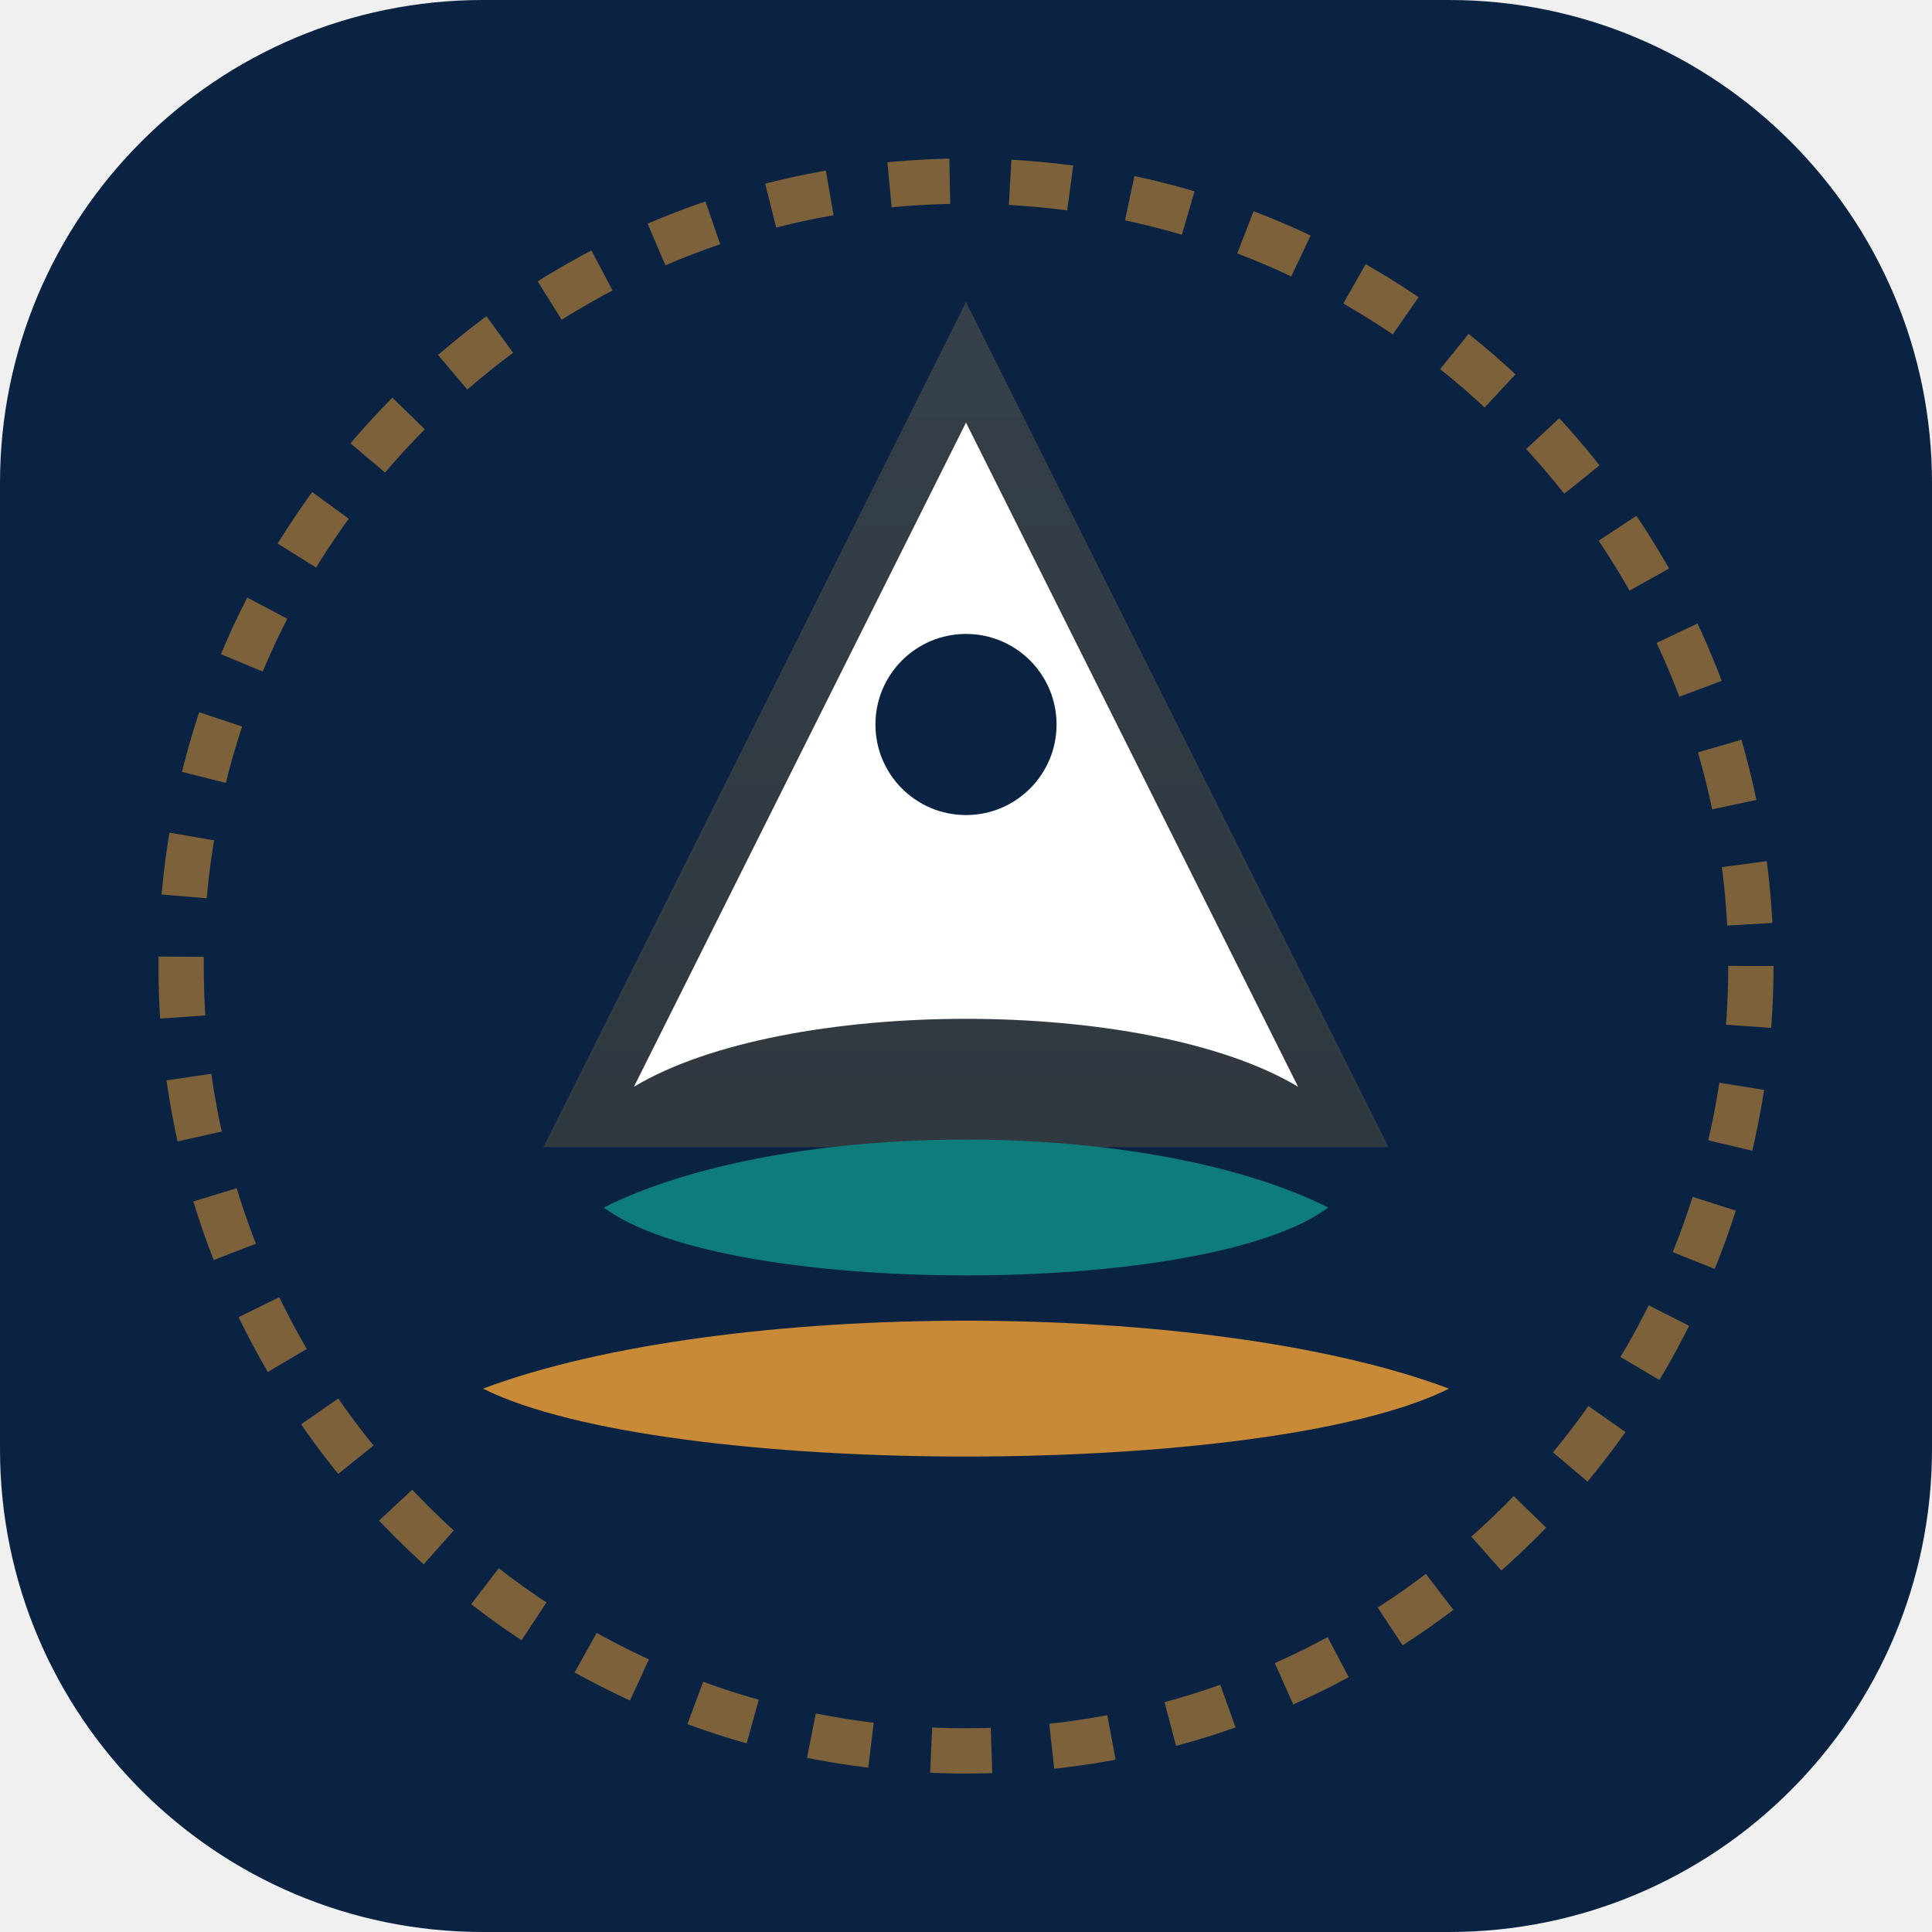
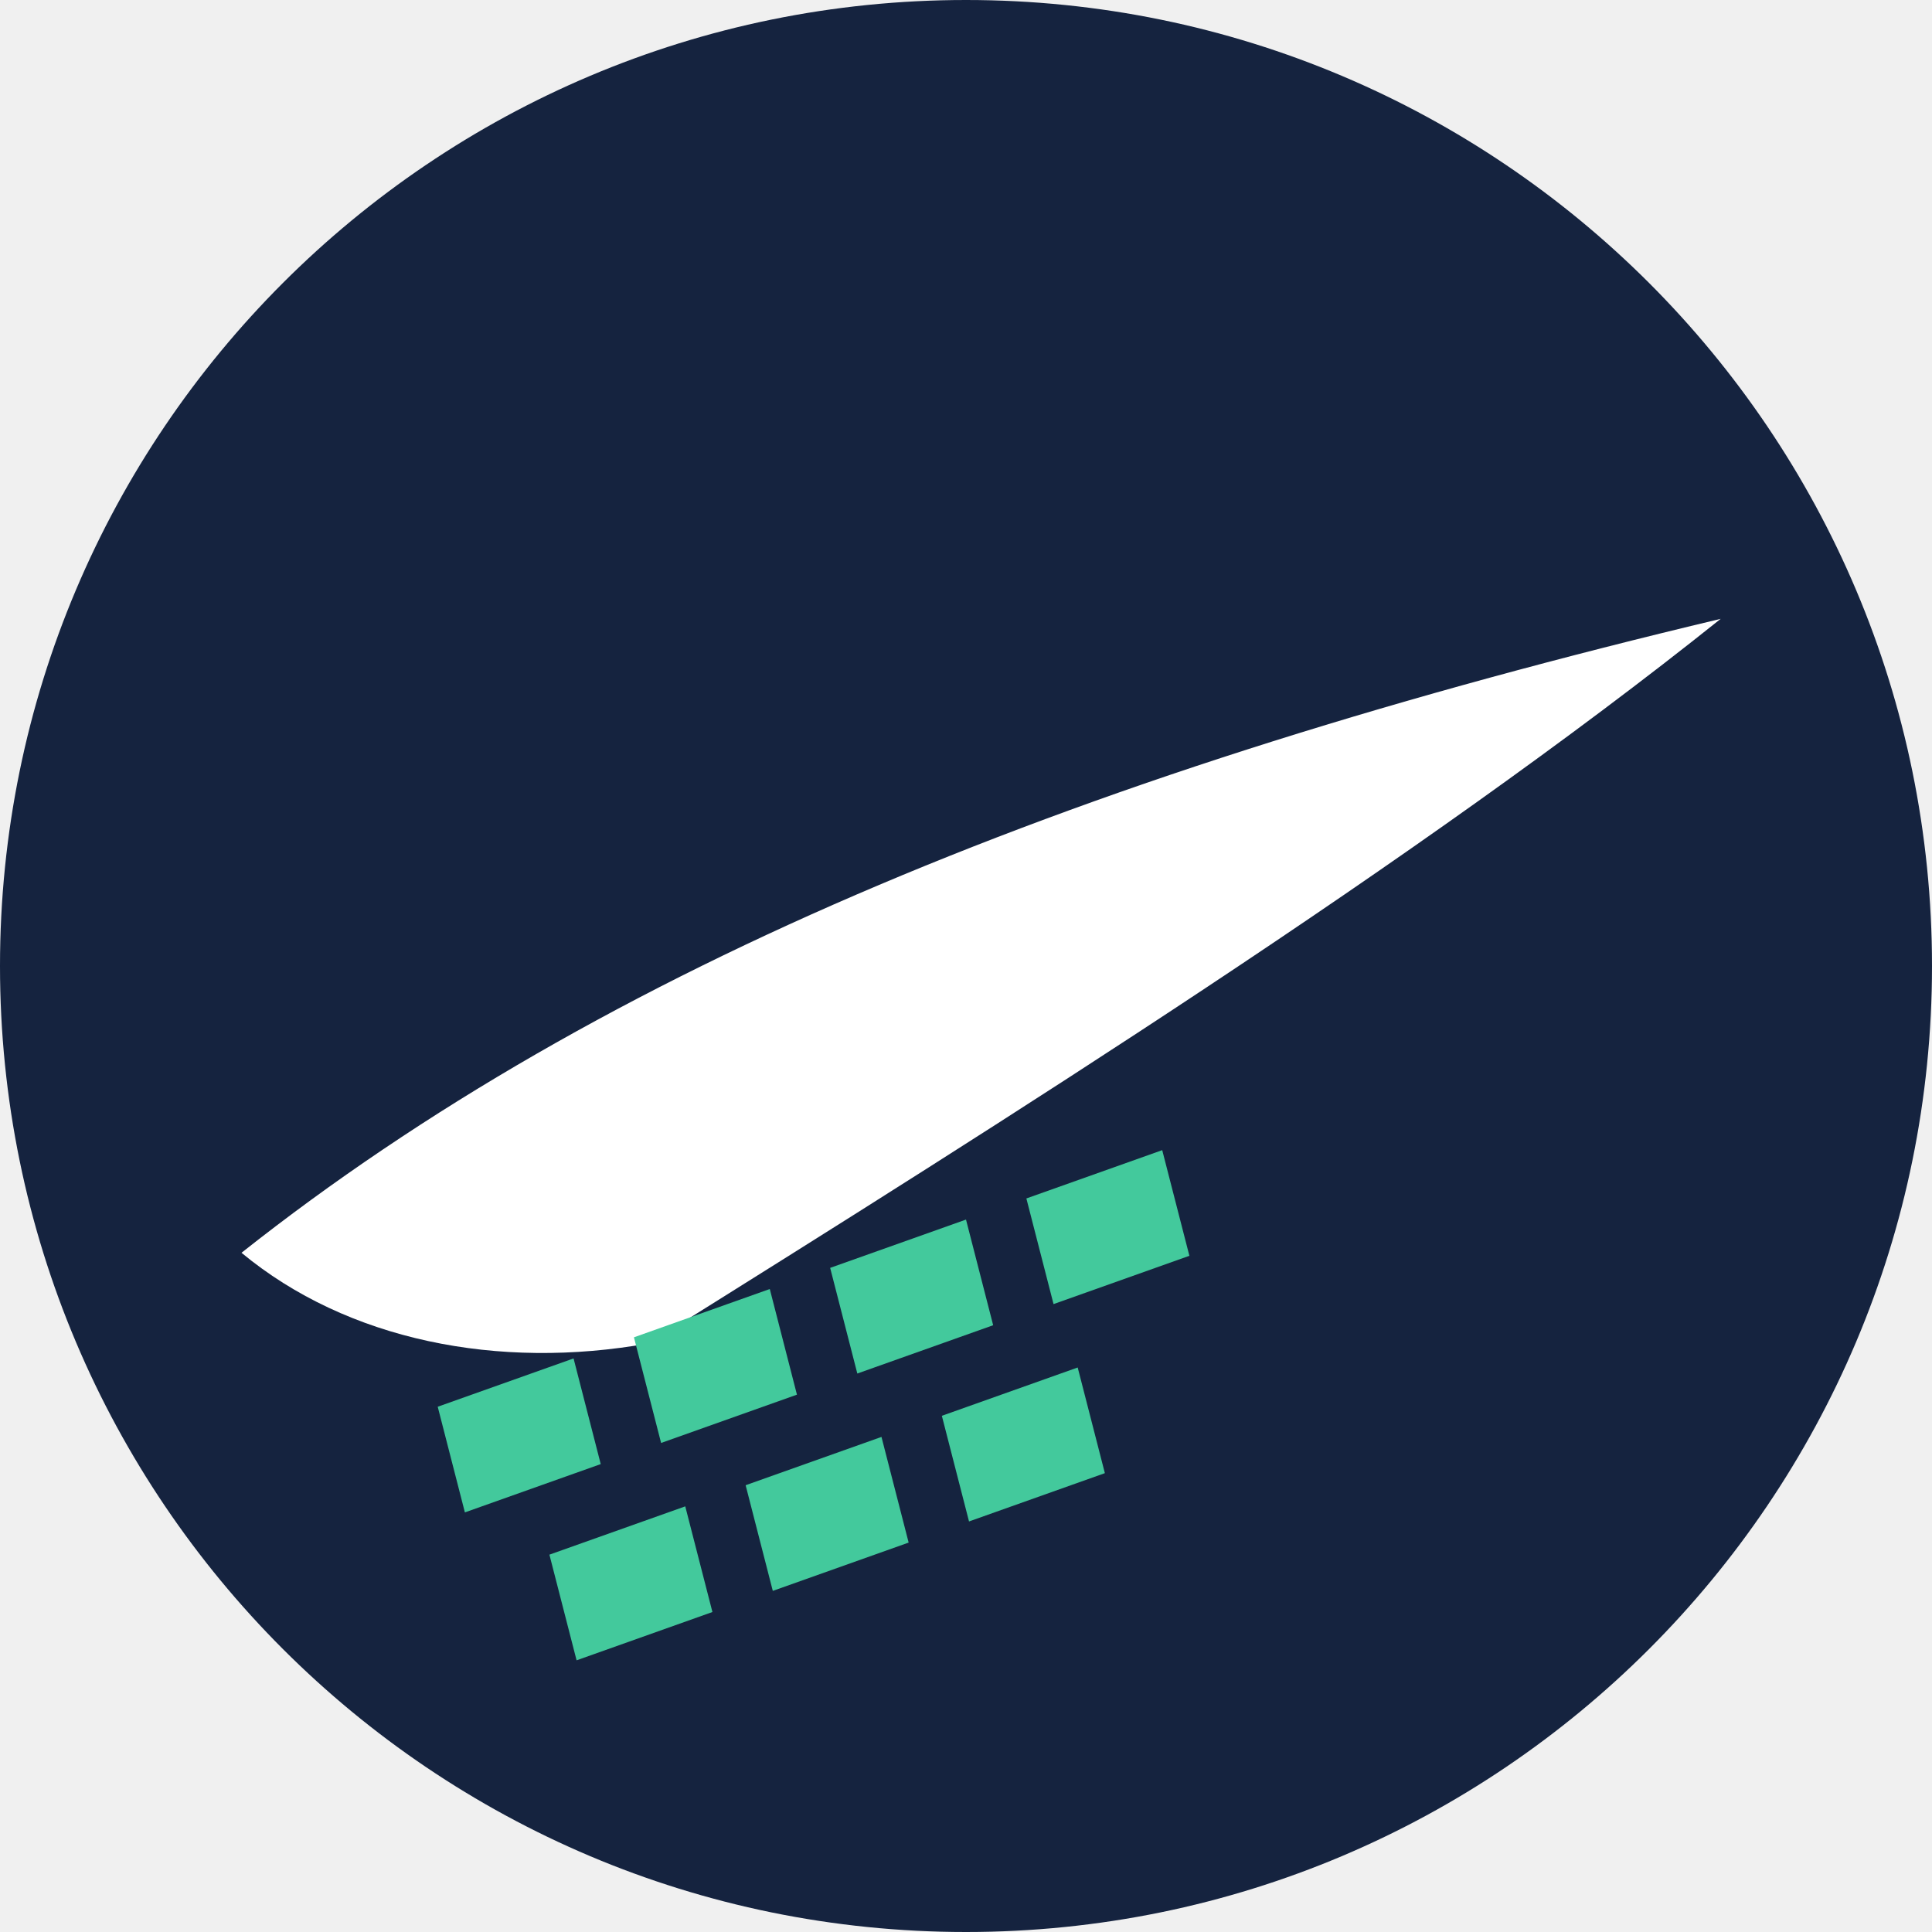
- <svg xmlns="http://www.w3.org/2000/svg" viewBox="0 0 64 64" fill="none">
-   <rect width="64" height="64" rx="16" fill="#0A2342" />
-   <circle cx="32" cy="32" r="26" stroke="#C88A36" stroke-width="1.5" stroke-dasharray="2 2" opacity="0.6" />
-   <path d="M32 10L46 38H18L32 10Z" fill="url(#gradGold)" opacity="0.2" />
-   <path d="M32 14L43 36C38 33 26 33 21 36L32 14Z" fill="#FFFFFF" />
-   <path d="M20 40C26 37 38 37 44 40C40 43 24 43 20 40Z" fill="#0E7C7B" />
-   <path d="M16 46C24 43 40 43 48 46C42 49 22 49 16 46Z" fill="#C88A36" />
-   <circle cx="32" cy="24" r="3" fill="#0A2342" />
-   <defs>
-     <linearGradient id="gradGold" x1="32" y1="10" x2="32" y2="38" gradientUnits="userSpaceOnUse">
-       <stop stop-color="#E5B25D" />
-       <stop offset="1" stop-color="#C88A36" />
-     </linearGradient>
-   </defs>
+ <svg xmlns="http://www.w3.org/2000/svg" viewBox="0 0 64 64">
+   <circle cx="32" cy="32" r="32" fill="#15233F" />
+   <path d="M8 41.5C20 32 36 25.5 57 20.5C47 28.5 33.5 37 21.5 44.5C16.5 45.4 11.5 44.4 8 41.5Z" fill="#FFFFFF" />
+   <path d="M14.5 46.6 19 45l.9 3.5-4.5 1.6Z M21 44.3l4.5-1.6.9 3.5-4.5 1.6Z M27.5 42l4.5-1.6.9 3.5-4.5 1.6Z M34 39.7l4.5-1.6.9 3.5-4.5 1.6Z M18.2 51.5l4.5-1.6.9 3.5-4.5 1.6Z M24.7 49.2l4.5-1.6.9 3.5-4.5 1.6Z M31.2 46.9l4.5-1.6.9 3.5-4.5 1.6Z" fill="#43C99C" />
</svg>
